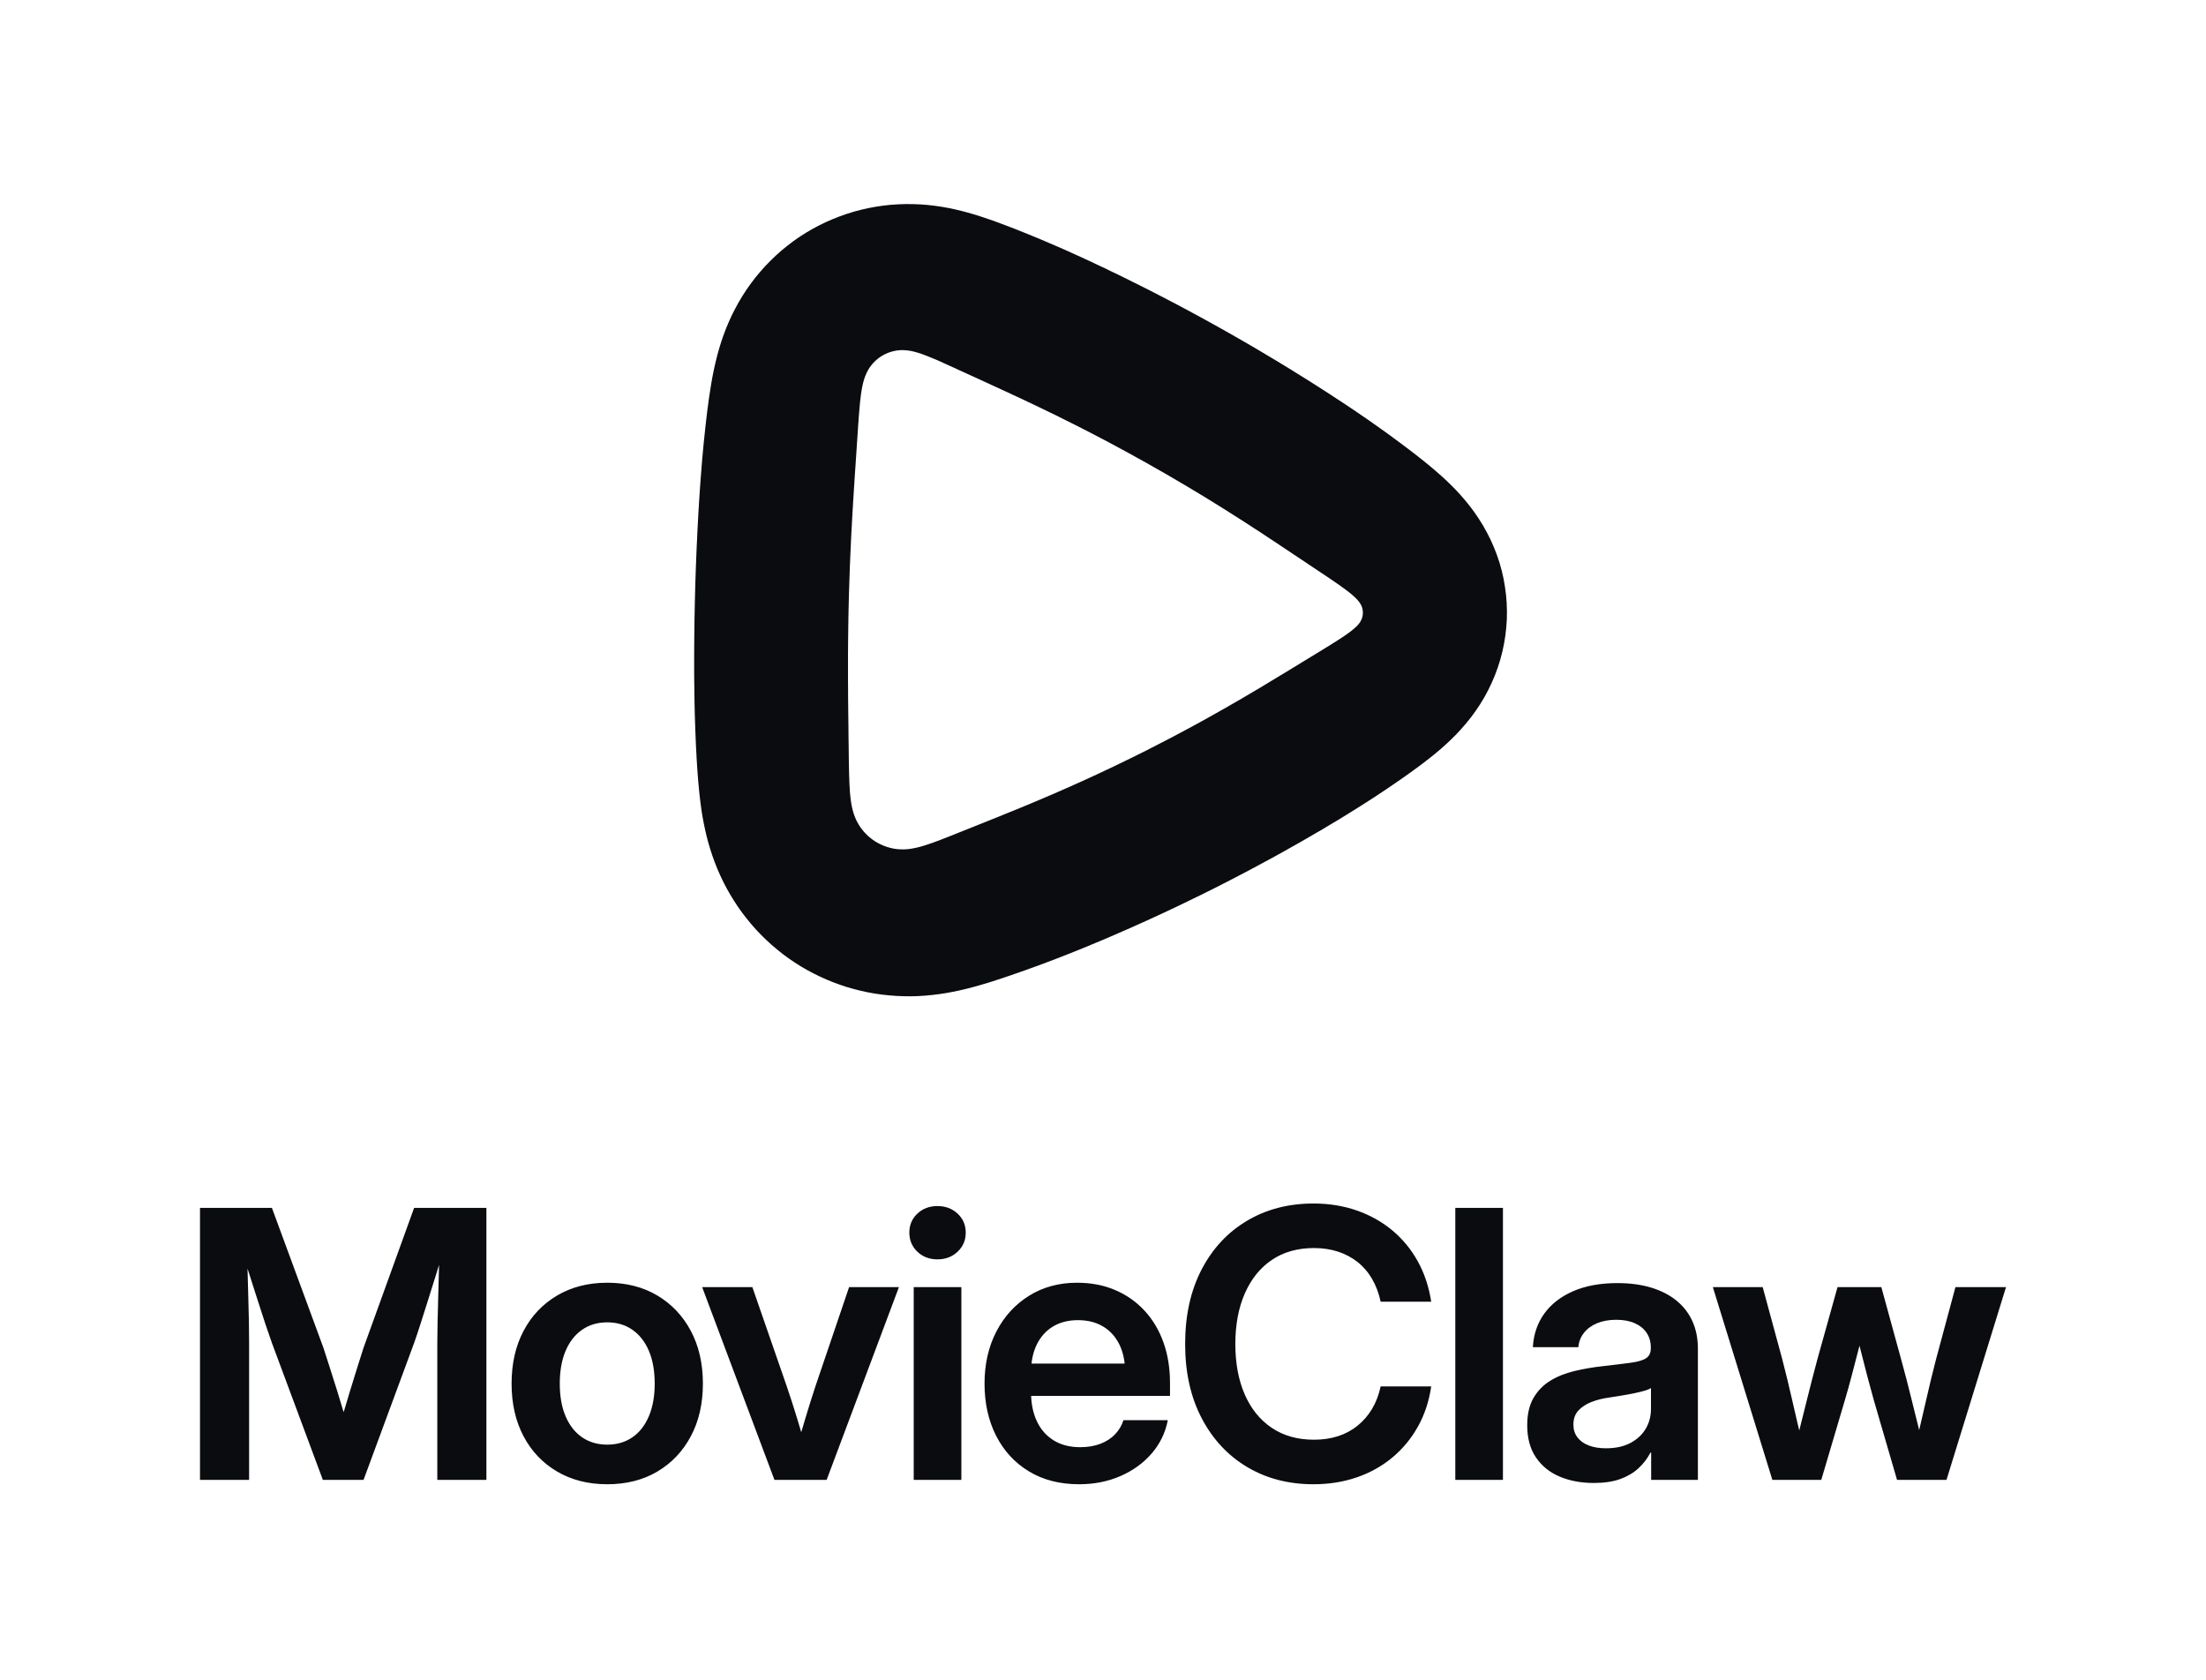
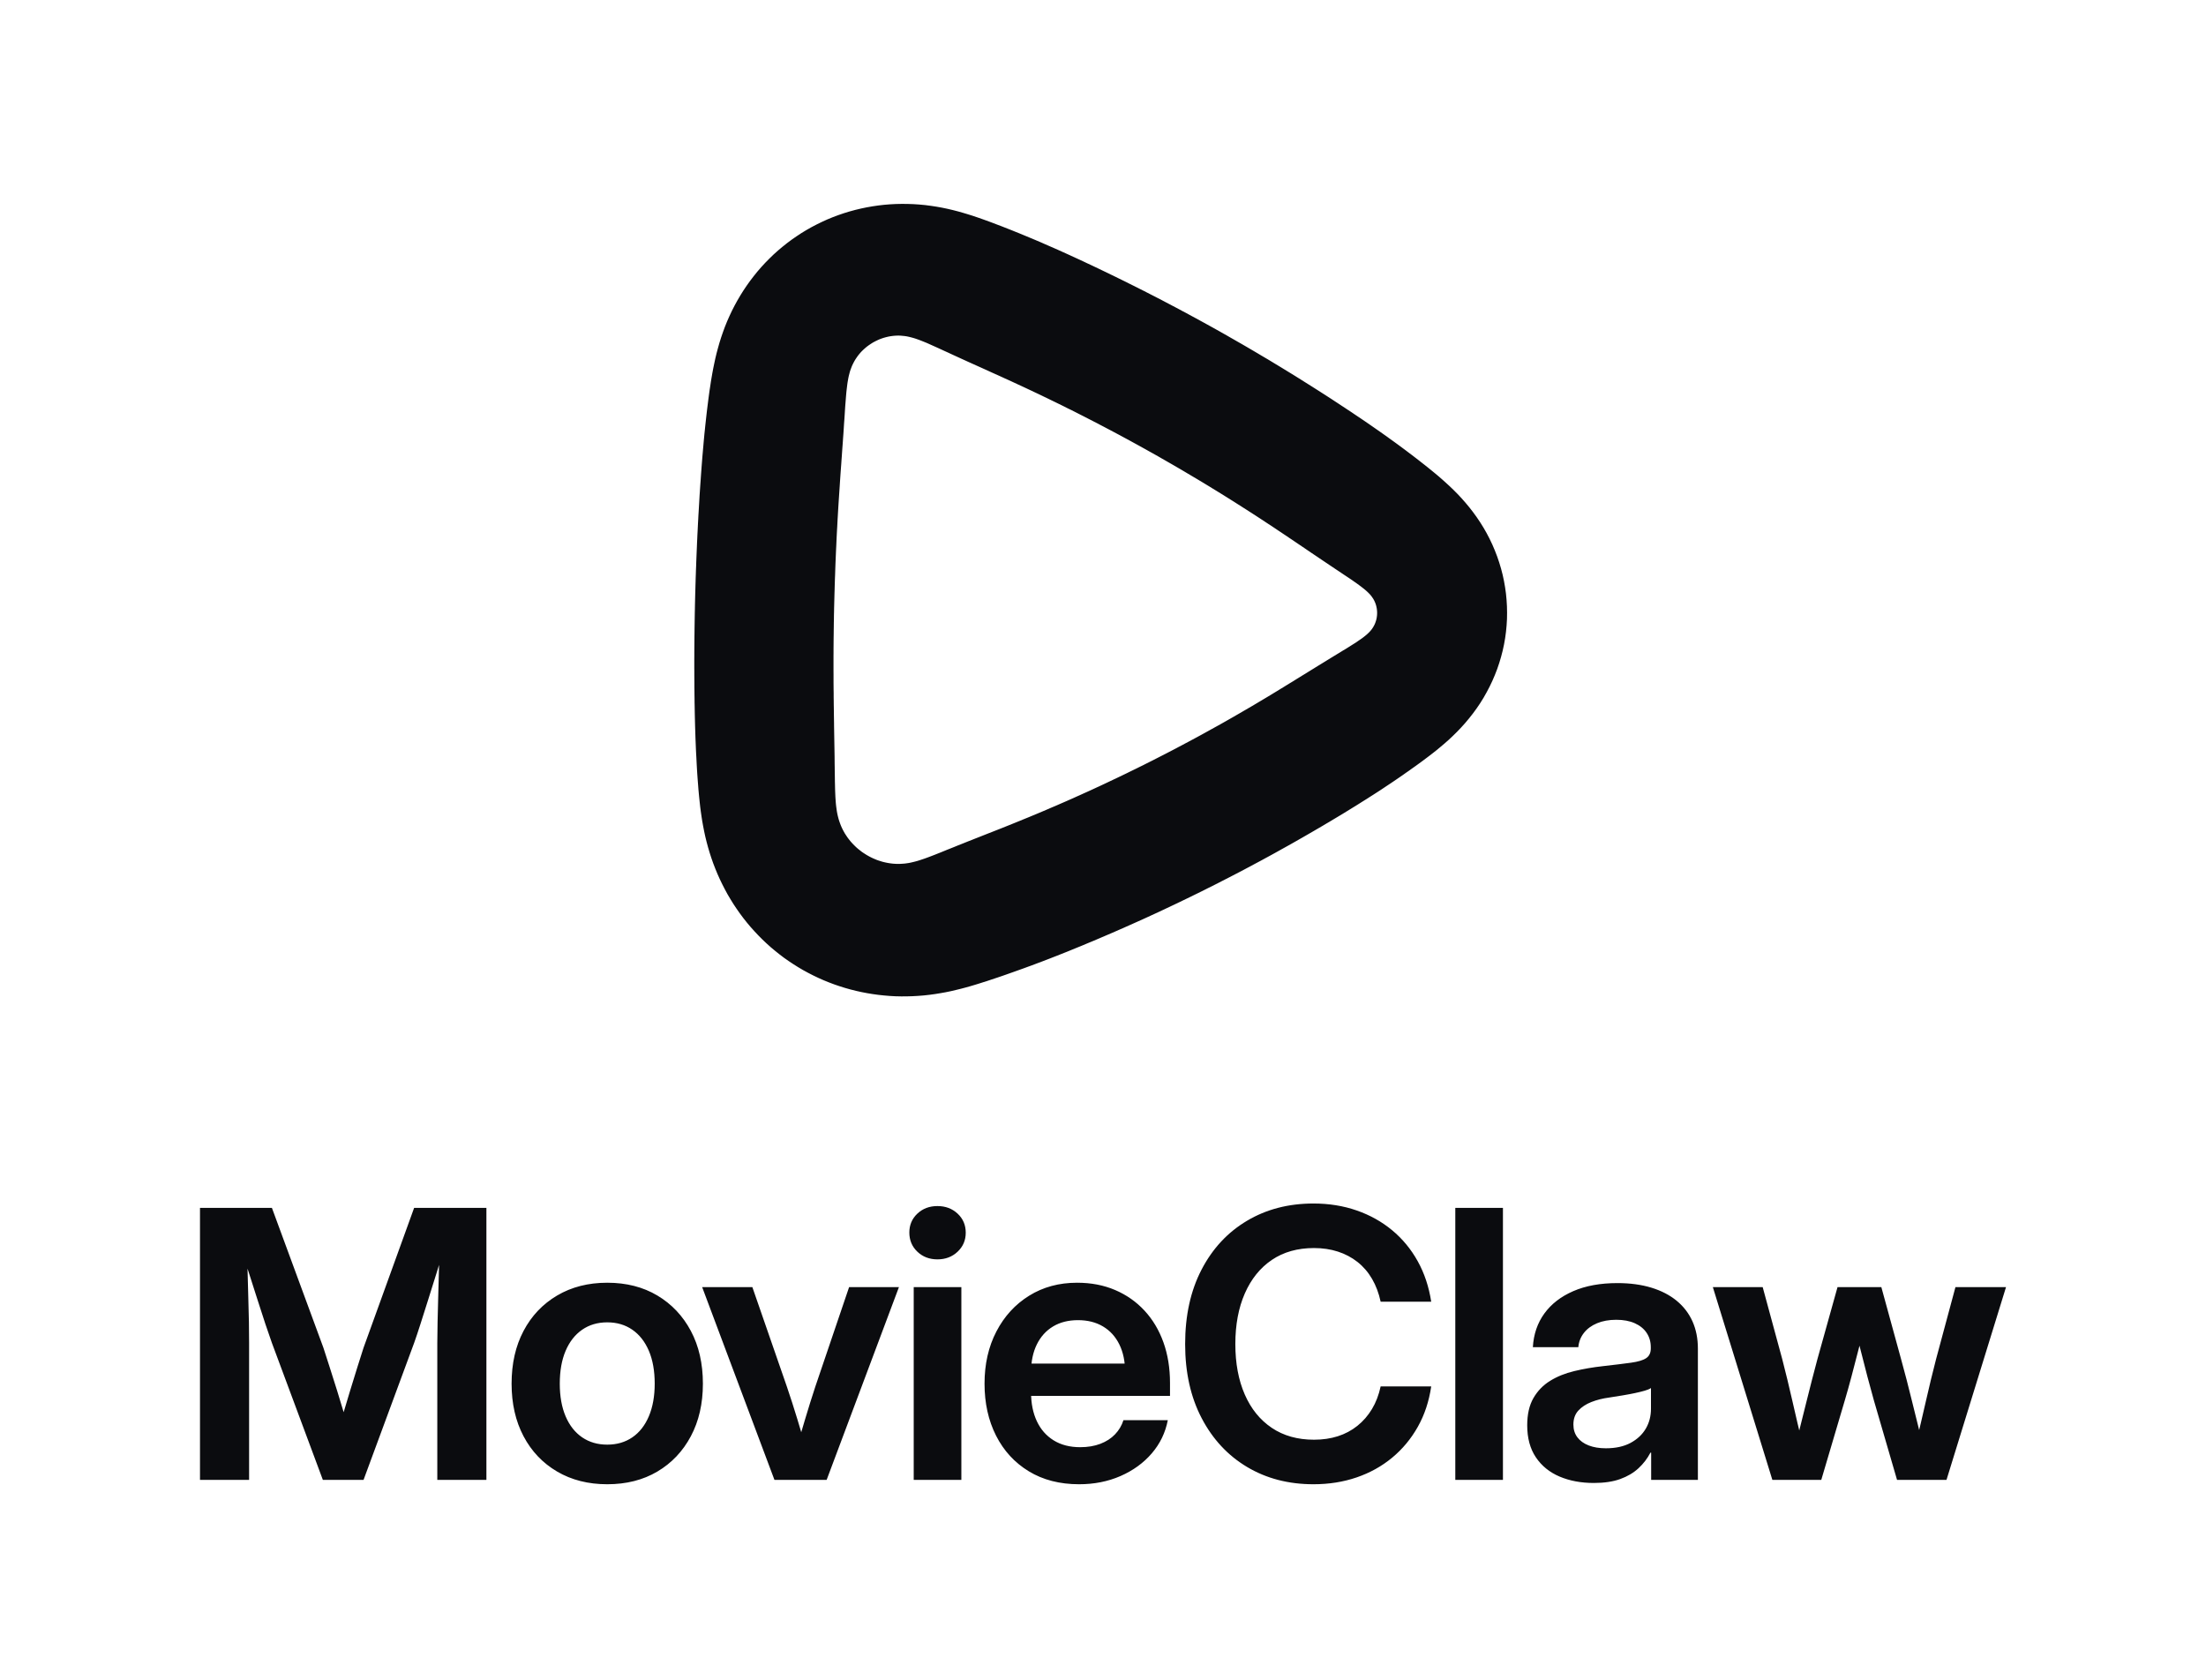
<svg xmlns="http://www.w3.org/2000/svg" viewBox="0 0 275.76 210.00">
  <defs />
-   <svg x="86.744" y="25.000" width="102.271" height="100.000" viewBox="102.74 96.31 212.08 207.37" overflow="visible">
+   <svg x="86.765" y="25.000" width="102.229" height="100.000" viewBox="82.09 73.93 257.76 252.14" overflow="visible">
    <defs />
-     <path d="M179.55 101.42 L178.19 100.96 L176.84 100.51 L175.3 100.03 L173.75 99.59 L172.19 99.17 L170.45 98.75 L168.74 98.39 L166.95 98.07 L165.08 97.8 L163.21 97.59 L161.34 97.45 L159.43 97.38 L157.49 97.37 L155.6 97.44 L153.65 97.57 L151.69 97.79 L149.82 98.07 L147.87 98.43 L145.96 98.87 L144.12 99.36 L142.24 99.95 L140.41 100.6 L138.62 101.31 L136.83 102.1 L135.13 102.93 L133.41 103.85 L131.72 104.84 L130.08 105.89 L128.44 107.04 L126.91 108.21 L125.42 109.43 L123.95 110.74 L122.57 112.07 L121.23 113.45 L119.94 114.9 L118.69 116.4 L117.51 117.95 L116.38 119.54 L115.32 121.18 L114.34 122.82 L113.43 124.49 L112.56 126.2 L111.76 127.95 L111.05 129.66 L110.4 131.37 L109.81 133.1 L109.29 134.79 L108.82 136.47 L108.42 138.07 L108.05 139.67 L107.73 141.19 L107.45 142.64 L107.19 144.16 L106.96 145.6 L106.76 146.89 L106.56 148.25 L106.4 149.52 L106.22 150.8 L106.06 152.15 L105.92 153.35 L105.78 154.54 L105.64 155.82 L105.51 157.09 L105.38 158.29 L105.26 159.48 L105.14 160.76 L105.03 161.95 L104.92 163.15 L104.81 164.43 L104.71 165.7 L104.62 166.9 L104.52 168.09 L104.43 169.37 L104.34 170.57 L104.25 171.85 L104.18 173.04 L104.09 174.24 L104.02 175.52 L103.94 176.73 L103.87 178 L103.81 179.2 L103.74 180.4 L103.67 181.68 L103.61 182.95 L103.56 184.16 L103.5 185.36 L103.44 186.63 L103.39 187.83 L103.34 189.04 L103.29 190.32 L103.24 191.6 L103.2 192.79 L103.16 193.99 L103.12 195.2 L103.08 196.48 L103.05 197.76 L103.02 198.95 L102.99 200.16 L102.96 201.43 L102.94 202.63 L102.91 203.85 L102.89 205.13 L102.87 206.4 L102.86 207.6 L102.84 208.81 L102.83 210.08 L102.82 211.28 L102.81 212.49 L102.8 213.78 L102.8 215.04 L102.8 216.24 L102.8 217.44 L102.8 218.66 L102.81 219.94 L102.82 221.21 L102.84 222.4 L102.85 223.62 L102.87 224.89 L102.89 226.08 L102.91 227.31 L102.94 228.59 L102.97 229.85 L103.01 231.05 L103.05 232.27 L103.09 233.53 L103.14 234.73 L103.19 235.95 L103.24 237.23 L103.3 238.49 L103.37 239.68 L103.43 240.91 L103.51 242.19 L103.59 243.47 L103.68 244.75 L103.78 246.05 L103.89 247.41 L104.02 248.75 L104.15 250.11 L104.32 251.61 L104.5 253.05 L104.71 254.58 L104.98 256.23 L105.27 257.8 L105.6 259.38 L105.99 261.1 L106.45 262.85 L106.96 264.58 L107.51 266.26 L108.12 267.96 L108.81 269.7 L109.55 271.4 L110.36 273.09 L111.24 274.78 L112.17 276.42 L113.13 277.98 L114.14 279.52 L115.26 281.1 L116.41 282.59 L117.56 283.99 L118.83 285.44 L120.15 286.82 L121.44 288.09 L122.87 289.4 L124.29 290.6 L125.74 291.76 L127.28 292.9 L128.81 293.94 L130.42 294.96 L132.06 295.92 L133.71 296.8 L135.38 297.62 L137.06 298.38 L138.82 299.1 L140.6 299.75 L142.35 300.33 L144.16 300.85 L145.99 301.32 L147.82 301.71 L149.7 302.05 L151.6 302.32 L153.43 302.51 L155.25 302.65 L157.12 302.72 L158.99 302.74 L160.86 302.69 L162.72 302.57 L164.53 302.4 L166.3 302.18 L168.02 301.92 L169.71 301.61 L171.37 301.27 L172.96 300.9 L174.48 300.52 L175.96 300.12 L177.37 299.71 L178.71 299.32 L180.06 298.9 L181.37 298.47 L182.6 298.07 L183.83 297.65 L185.05 297.24 L186.18 296.84 L187.36 296.43 L188.53 296.02 L189.66 295.61 L190.84 295.19 L192.04 294.75 L193.19 294.32 L194.33 293.89 L195.51 293.45 L196.7 292.99 L197.84 292.55 L198.96 292.11 L200.14 291.65 L201.33 291.17 L202.47 290.71 L203.6 290.25 L204.81 289.76 L205.97 289.27 L207.08 288.81 L208.25 288.32 L209.39 287.84 L210.53 287.35 L211.72 286.84 L212.86 286.34 L213.96 285.86 L215.1 285.36 L216.29 284.84 L217.42 284.33 L218.56 283.82 L219.69 283.31 L220.82 282.8 L221.99 282.26 L223.09 281.75 L224.19 281.25 L225.4 280.68 L226.54 280.14 L227.63 279.63 L228.77 279.08 L229.89 278.54 L231.01 278 L232.13 277.45 L233.22 276.92 L234.39 276.36 L235.51 275.79 L236.58 275.26 L237.76 274.67 L238.89 274.1 L239.98 273.54 L241.1 272.97 L242.19 272.41 L243.3 271.83 L244.38 271.27 L245.51 270.68 L246.65 270.08 L247.75 269.49 L248.86 268.89 L249.94 268.31 L251 267.74 L252.09 267.15 L253.23 266.53 L254.32 265.93 L255.43 265.31 L256.55 264.68 L257.6 264.09 L258.65 263.5 L259.77 262.87 L260.88 262.23 L261.95 261.61 L263.02 260.99 L264.08 260.37 L265.18 259.74 L266.31 259.07 L267.32 258.46 L268.34 257.85 L269.46 257.19 L270.56 256.52 L271.66 255.84 L272.72 255.18 L273.74 254.55 L274.77 253.9 L275.82 253.24 L276.87 252.57 L277.95 251.88 L279.02 251.19 L280.06 250.5 L281.09 249.82 L282.12 249.13 L283.13 248.45 L284.15 247.75 L285.22 247.02 L286.27 246.29 L287.29 245.57 L288.35 244.82 L289.43 244.03 L290.53 243.23 L291.65 242.39 L292.8 241.5 L293.97 240.59 L295.18 239.6 L296.47 238.51 L297.75 237.36 L299.05 236.14 L300.35 234.84 L301.62 233.47 L302.88 232.02 L304.2 230.39 L305.38 228.76 L306.52 227.07 L307.63 225.23 L308.62 223.4 L309.55 221.46 L310.39 219.49 L311.11 217.53 L311.75 215.51 L312.3 213.42 L312.73 211.37 L313.07 209.31 L313.31 207.2 L313.46 205.05 L313.49 202.89 L313.42 200.74 L313.25 198.65 L312.98 196.59 L312.61 194.46 L312.14 192.41 L311.57 190.35 L310.86 188.24 L310.11 186.33 L309.25 184.38 L308.28 182.47 L307.28 180.68 L306.19 178.93 L305.05 177.25 L303.86 175.66 L302.64 174.15 L301.4 172.72 L300.15 171.37 L298.91 170.12 L297.69 168.94 L296.45 167.81 L295.29 166.79 L294.16 165.82 L293.04 164.89 L291.96 164.01 L290.9 163.17 L289.89 162.37 L288.82 161.55 L287.8 160.77 L286.83 160.04 L285.8 159.27 L284.81 158.54 L283.85 157.82 L282.81 157.06 L281.75 156.3 L280.77 155.61 L279.81 154.92 L278.76 154.18 L277.75 153.47 L276.74 152.77 L275.65 152.03 L274.63 151.33 L273.64 150.66 L272.6 149.96 L271.56 149.27 L270.48 148.55 L269.45 147.88 L268.47 147.24 L267.41 146.54 L266.3 145.83 L265.25 145.16 L264.24 144.51 L263.2 143.85 L262.15 143.18 L261.08 142.51 L260 141.84 L258.97 141.2 L257.9 140.53 L256.84 139.88 L255.81 139.25 L254.69 138.57 L253.6 137.91 L252.57 137.29 L251.49 136.65 L250.42 136.01 L249.38 135.39 L248.3 134.75 L247.2 134.11 L246.15 133.5 L245.03 132.85 L243.94 132.23 L242.93 131.65 L241.79 130.99 L240.69 130.38 L239.64 129.78 L238.51 129.15 L237.45 128.56 L236.4 127.98 L235.26 127.35 L234.14 126.74 L233.08 126.16 L232.02 125.59 L230.91 124.99 L229.79 124.39 L228.69 123.8 L227.54 123.19 L226.47 122.64 L225.41 122.08 L224.28 121.49 L223.15 120.91 L222.05 120.34 L220.98 119.79 L219.79 119.19 L218.67 118.63 L217.6 118.09 L216.52 117.56 L215.39 116.99 L214.25 116.43 L213.14 115.88 L211.96 115.31 L210.9 114.81 L209.83 114.28 L208.65 113.72 L207.46 113.16 L206.37 112.65 L205.29 112.14 L204.13 111.6 L202.98 111.07 L201.85 110.56 L200.76 110.07 L199.6 109.54 L198.4 109.01 L197.3 108.53 L196.2 108.05 L195.03 107.55 L193.93 107.08 L192.79 106.59 L191.55 106.07 L190.44 105.62 L189.33 105.16 L188.15 104.69 L187.03 104.24 L185.85 103.77 L184.63 103.3 L183.44 102.85 L182.27 102.41 L180.97 101.92 Z M165.73 137.8 L164.84 137.43 L163.93 137.06 L163.21 136.76 L162.47 136.48 L161.74 136.21 L161.16 136.02 L160.53 135.83 L159.97 135.67 L159.47 135.55 L158.96 135.44 L158.45 135.36 L157.97 135.3 L157.5 135.26 L157 135.24 L156.55 135.23 L156.13 135.25 L155.62 135.3 L155.21 135.35 L154.78 135.43 L154.3 135.54 L153.88 135.66 L153.45 135.8 L153.01 135.96 L152.6 136.14 L152.14 136.35 L151.75 136.56 L151.37 136.79 L150.99 137.03 L150.67 137.26 L150.3 137.55 L149.94 137.86 L149.62 138.16 L149.3 138.49 L148.97 138.85 L148.69 139.21 L148.42 139.56 L148.16 139.94 L147.93 140.32 L147.72 140.71 L147.5 141.14 L147.3 141.6 L147.11 142.05 L146.96 142.5 L146.79 143.02 L146.64 143.57 L146.5 144.13 L146.37 144.74 L146.25 145.39 L146.13 146.13 L146.02 146.88 L145.92 147.71 L145.81 148.63 L145.73 149.49 L145.65 150.42 L145.56 151.52 L145.47 152.54 L145.4 153.65 L145.31 154.76 L145.25 155.79 L145.17 156.99 L145.09 158.19 L145.01 159.3 L144.94 160.41 L144.86 161.6 L144.78 162.8 L144.7 163.92 L144.63 165.11 L144.54 166.3 L144.47 167.42 L144.39 168.54 L144.32 169.73 L144.24 170.93 L144.17 172.04 L144.1 173.24 L144.02 174.35 L143.96 175.55 L143.88 176.74 L143.82 177.86 L143.75 179.05 L143.69 180.17 L143.63 181.37 L143.56 182.56 L143.5 183.68 L143.45 184.8 L143.4 185.99 L143.34 187.18 L143.29 188.31 L143.24 189.5 L143.19 190.69 L143.14 191.81 L143.11 192.93 L143.07 194.13 L143.03 195.33 L142.99 196.52 L142.95 197.63 L142.92 198.76 L142.89 199.96 L142.86 201.14 L142.83 202.27 L142.81 203.47 L142.78 204.65 L142.77 205.77 L142.75 206.9 L142.74 208.1 L142.72 209.28 L142.71 210.41 L142.7 211.61 L142.69 212.79 L142.68 213.91 L142.68 215.04 L142.68 216.24 L142.68 217.44 L142.68 218.62 L142.68 219.74 L142.68 220.87 L142.69 222.07 L142.7 223.25 L142.7 224.39 L142.71 225.58 L142.72 226.76 L142.73 227.88 L142.74 229.02 L142.76 230.21 L142.77 231.39 L142.79 232.53 L142.8 233.73 L142.81 234.9 L142.82 236.02 L142.84 237.16 L142.86 238.36 L142.87 239.53 L142.88 240.65 L142.9 241.77 L142.92 242.88 L142.94 243.97 L142.96 245.01 L143 246.07 L143.03 247.09 L143.07 247.99 L143.13 248.93 L143.18 249.78 L143.24 250.51 L143.33 251.31 L143.43 252.08 L143.52 252.72 L143.63 253.3 L143.75 253.88 L143.9 254.49 L144.06 255.07 L144.22 255.57 L144.41 256.08 L144.6 256.57 L144.8 257.01 L145.03 257.47 L145.31 257.98 L145.59 258.45 L145.84 258.84 L146.15 259.26 L146.51 259.72 L146.8 260.08 L147.14 260.44 L147.55 260.86 L147.88 261.18 L148.29 261.53 L148.71 261.87 L149.1 262.16 L149.55 262.47 L149.96 262.73 L150.4 262.98 L150.87 263.23 L151.35 263.46 L151.86 263.68 L152.32 263.86 L152.8 264.02 L153.33 264.18 L153.83 264.31 L154.33 264.42 L154.84 264.51 L155.33 264.58 L155.81 264.62 L156.36 264.65 L156.94 264.66 L157.47 264.65 L158 264.61 L158.52 264.56 L159.05 264.48 L159.62 264.38 L160.22 264.26 L160.87 264.11 L161.53 263.94 L162.2 263.74 L162.94 263.51 L163.72 263.25 L164.54 262.97 L165.43 262.64 L166.37 262.3 L167.28 261.94 L168.24 261.57 L169.26 261.17 L170.28 260.76 L171.32 260.34 L172.43 259.9 L173.5 259.47 L174.58 259.04 L175.68 258.6 L176.75 258.17 L177.79 257.76 L178.88 257.32 L179.97 256.88 L181.03 256.46 L182.07 256.04 L183.16 255.59 L184.27 255.14 L185.32 254.72 L186.35 254.3 L187.43 253.85 L188.52 253.4 L189.53 252.99 L190.58 252.54 L191.69 252.08 L192.73 251.64 L193.8 251.18 L194.85 250.73 L195.87 250.3 L196.93 249.83 L198.03 249.35 L199.08 248.89 L200.09 248.45 L201.15 247.97 L202.2 247.5 L203.25 247.03 L204.3 246.55 L205.32 246.08 L206.39 245.59 L207.47 245.09 L208.44 244.64 L209.46 244.15 L210.55 243.64 L211.57 243.16 L212.61 242.65 L213.65 242.15 L214.68 241.65 L215.74 241.13 L216.74 240.65 L217.76 240.13 L218.84 239.6 L219.81 239.12 L220.81 238.6 L221.86 238.07 L222.87 237.55 L223.91 237.01 L224.94 236.48 L225.98 235.94 L226.98 235.42 L227.96 234.9 L228.97 234.36 L229.98 233.82 L231.01 233.27 L232.06 232.7 L233.08 232.15 L234.04 231.62 L235.06 231.06 L236.04 230.51 L237.01 229.97 L238.06 229.38 L239.09 228.8 L240.06 228.25 L241.03 227.7 L242.04 227.11 L243.04 226.54 L244.06 225.95 L245.04 225.38 L245.97 224.83 L247.02 224.21 L248.06 223.6 L249.01 223.04 L249.96 222.47 L250.91 221.9 L251.89 221.3 L252.92 220.68 L253.92 220.07 L254.92 219.47 L255.9 218.88 L256.86 218.3 L257.82 217.71 L258.81 217.11 L259.8 216.5 L260.78 215.9 L261.79 215.29 L262.78 214.68 L263.73 214.11 L264.69 213.52 L265.66 212.92 L266.61 212.34 L267.51 211.79 L268.39 211.23 L269.24 210.7 L270.03 210.19 L270.8 209.69 L271.49 209.22 L272.08 208.81 L272.63 208.41 L273.12 208.04 L273.56 207.68 L273.96 207.34 L274.31 207.02 L274.55 206.81 L274.8 206.53 L275.04 206.25 L275.2 206.06 L275.38 205.8 L275.52 205.58 L275.64 205.36 L275.77 205.07 L275.88 204.82 L275.95 204.6 L276.03 204.3 L276.09 203.99 L276.12 203.72 L276.14 203.48 L276.15 203.24 L276.13 203 L276.1 202.7 L276.05 202.38 L276 202.15 L275.91 201.87 L275.83 201.62 L275.75 201.47 L275.59 201.15 L275.46 200.92 L275.31 200.71 L275.11 200.42 L274.9 200.17 L274.65 199.88 L274.36 199.58 L274.04 199.27 L273.66 198.92 L273.24 198.56 L272.75 198.15 L272.2 197.72 L271.61 197.28 L270.92 196.78 L270.18 196.24 L269.41 195.7 L268.58 195.13 L267.71 194.54 L266.79 193.92 L265.92 193.33 L264.99 192.72 L264.01 192.06 L263.08 191.44 L262.1 190.79 L261.11 190.12 L260.18 189.5 L259.28 188.9 L258.28 188.24 L257.27 187.56 L256.34 186.94 L255.37 186.3 L254.4 185.65 L253.5 185.05 L252.52 184.41 L251.52 183.75 L250.57 183.11 L249.61 182.48 L248.69 181.88 L247.7 181.25 L246.67 180.57 L245.73 179.96 L244.82 179.37 L243.84 178.76 L242.84 178.12 L241.85 177.49 L240.88 176.87 L239.92 176.27 L238.96 175.67 L237.95 175.05 L236.98 174.44 L236 173.84 L234.99 173.22 L234.06 172.66 L233.09 172.07 L232.07 171.46 L231.09 170.87 L230.1 170.28 L229.07 169.68 L228.09 169.1 L227.12 168.53 L226.09 167.93 L225.14 167.37 L224.15 166.81 L223.08 166.2 L222.14 165.66 L221.15 165.1 L220.11 164.51 L219.15 163.97 L218.11 163.4 L217.06 162.82 L216.1 162.28 L215.12 161.75 L214.07 161.18 L213.02 160.61 L212.02 160.07 L211.03 159.54 L210.01 158.99 L209.04 158.48 L207.99 157.93 L206.93 157.38 L205.92 156.85 L204.92 156.33 L203.89 155.81 L202.83 155.26 L201.88 154.78 L200.85 154.27 L199.78 153.73 L198.71 153.2 L197.7 152.69 L196.69 152.19 L195.65 151.68 L194.66 151.21 L193.56 150.67 L192.48 150.15 L191.49 149.67 L190.51 149.21 L189.43 148.7 L188.35 148.18 L187.33 147.7 L186.31 147.23 L185.25 146.74 L184.17 146.23 L183.15 145.76 L182.16 145.3 L181.07 144.8 L179.98 144.3 L178.96 143.83 L177.87 143.33 L176.81 142.84 L175.85 142.4 L174.76 141.91 L173.67 141.41 L172.65 140.94 L171.56 140.45 L170.54 139.97 L169.54 139.52 L168.52 139.06 L167.47 138.59 L166.54 138.16 Z" fill-rule="evenodd" fill="#0B0C0F" />
+     <path d="M173.95 80.32 L172.66 79.86 L171.34 79.4 L169.83 78.89 L168.36 78.43 L166.93 78 L165.31 77.54 L163.65 77.11 L161.94 76.71 L160.21 76.35 L158.49 76.04 L156.77 75.78 L154.93 75.54 L153.02 75.36 L151.21 75.24 L149.46 75.18 L147.61 75.16 L145.69 75.2 L143.8 75.3 L141.98 75.45 L140.16 75.66 L138.32 75.93 L136.45 76.26 L134.68 76.63 L132.92 77.05 L131.08 77.55 L129.32 78.09 L127.57 78.69 L125.83 79.34 L124.08 80.06 L122.39 80.83 L120.79 81.61 L119.16 82.46 L117.5 83.4 L115.89 84.38 L114.39 85.37 L112.9 86.4 L111.37 87.54 L109.92 88.7 L108.54 89.86 L107.15 91.11 L105.82 92.4 L104.51 93.73 L103.25 95.1 L102.02 96.52 L100.84 97.99 L99.74 99.43 L98.68 100.91 L97.64 102.46 L96.66 104.03 L95.72 105.63 L94.84 107.24 L93.98 108.92 L93.2 110.59 L92.5 112.18 L91.8 113.91 L91.15 115.68 L90.61 117.26 L90.08 118.95 L89.6 120.65 L89.17 122.26 L88.78 123.89 L88.45 125.43 L88.15 126.88 L87.86 128.41 L87.61 129.86 L87.38 131.23 L87.18 132.58 L86.98 133.87 L86.79 135.24 L86.62 136.52 L86.46 137.79 L86.31 138.98 L86.16 140.18 L86.01 141.47 L85.87 142.74 L85.74 143.93 L85.61 145.12 L85.49 146.31 L85.36 147.51 L85.24 148.8 L85.12 150.08 L85.02 151.27 L84.91 152.47 L84.81 153.66 L84.7 154.87 L84.6 156.16 L84.5 157.43 L84.41 158.63 L84.32 159.83 L84.23 161.11 L84.15 162.3 L84.06 163.5 L83.98 164.69 L83.9 165.91 L83.81 167.2 L83.74 168.47 L83.67 169.67 L83.6 170.86 L83.53 172.08 L83.45 173.35 L83.39 174.55 L83.32 175.76 L83.26 177.03 L83.2 178.25 L83.13 179.52 L83.08 180.72 L83.02 181.94 L82.97 183.2 L82.92 184.4 L82.87 185.6 L82.82 186.82 L82.77 188.11 L82.73 189.35 L82.68 190.48 L82.64 191.74 L82.59 193.06 L82.56 194.26 L82.52 195.46 L82.49 196.66 L82.45 197.89 L82.42 199.15 L82.39 200.38 L82.36 201.64 L82.34 202.84 L82.31 204.07 L82.29 205.33 L82.27 206.53 L82.25 207.76 L82.23 209.02 L82.22 210.22 L82.2 211.45 L82.19 212.7 L82.18 213.9 L82.17 215.14 L82.16 216.39 L82.16 217.59 L82.15 218.83 L82.15 220.08 L82.15 221.32 L82.16 222.57 L82.16 223.77 L82.17 224.97 L82.18 226.17 L82.18 227.46 L82.2 228.75 L82.21 229.9 L82.23 231.1 L82.24 232.39 L82.27 233.64 L82.29 234.84 L82.31 236.04 L82.34 237.28 L82.37 238.52 L82.4 239.72 L82.44 240.97 L82.48 242.21 L82.52 243.46 L82.57 244.7 L82.62 245.9 L82.67 247.15 L82.73 248.38 L82.8 249.58 L82.86 250.78 L82.92 251.98 L82.99 253.23 L83.07 254.52 L83.16 255.81 L83.25 257.04 L83.35 258.29 L83.45 259.63 L83.57 260.95 L83.7 262.3 L83.85 263.72 L84.01 265.19 L84.2 266.65 L84.42 268.18 L84.66 269.73 L84.95 271.34 L85.27 272.97 L85.62 274.6 L86.03 276.27 L86.49 277.98 L86.99 279.67 L87.53 281.34 L88.12 283.02 L88.77 284.7 L89.45 286.35 L90.17 287.96 L90.95 289.58 L91.77 291.18 L92.63 292.77 L93.53 294.29 L94.5 295.86 L95.5 297.36 L96.49 298.77 L97.62 300.29 L98.73 301.69 L99.87 303.05 L101.09 304.41 L102.3 305.7 L103.55 306.96 L104.84 308.19 L106.24 309.45 L107.63 310.61 L108.94 311.66 L110.41 312.78 L111.94 313.85 L113.37 314.8 L114.85 315.73 L116.44 316.67 L118.06 317.55 L119.62 318.35 L121.25 319.13 L122.87 319.85 L124.54 320.53 L126.26 321.18 L127.93 321.75 L129.62 322.28 L131.35 322.77 L133.14 323.22 L134.9 323.61 L136.61 323.94 L138.37 324.23 L140.19 324.48 L141.97 324.67 L143.75 324.82 L145.57 324.92 L147.4 324.96 L149.18 324.95 L150.92 324.9 L152.72 324.8 L154.49 324.66 L156.29 324.46 L158.05 324.22 L159.71 323.95 L161.34 323.66 L163.04 323.31 L164.69 322.92 L166.16 322.56 L167.64 322.17 L169.14 321.75 L170.52 321.34 L171.86 320.93 L173.17 320.51 L174.42 320.12 L175.7 319.69 L176.87 319.3 L178.01 318.92 L179.21 318.51 L180.36 318.11 L181.49 317.71 L182.71 317.28 L183.83 316.88 L184.89 316.5 L186.09 316.07 L187.28 315.63 L188.42 315.22 L189.56 314.79 L190.69 314.36 L191.9 313.91 L193.04 313.47 L194.14 313.05 L195.33 312.58 L196.54 312.11 L197.67 311.66 L198.81 311.21 L199.99 310.74 L201.18 310.25 L202.3 309.79 L203.41 309.34 L204.61 308.85 L205.74 308.37 L206.85 307.91 L208.04 307.42 L209.23 306.91 L210.35 306.43 L211.45 305.96 L212.55 305.49 L213.72 304.99 L214.89 304.48 L216.03 303.98 L217.17 303.48 L218.3 302.98 L219.47 302.46 L220.61 301.95 L221.71 301.46 L222.8 300.97 L223.98 300.44 L225.15 299.9 L226.26 299.39 L227.35 298.89 L228.5 298.36 L229.69 297.8 L230.79 297.28 L231.88 296.77 L232.96 296.25 L234.11 295.71 L235.29 295.14 L236.39 294.61 L237.47 294.09 L238.61 293.54 L239.7 293 L240.81 292.46 L241.95 291.9 L243.13 291.31 L244.21 290.76 L245.26 290.25 L246.42 289.66 L247.56 289.08 L248.64 288.52 L249.74 287.96 L250.87 287.38 L251.95 286.82 L253.01 286.27 L254.14 285.68 L255.31 285.07 L256.38 284.5 L257.44 283.94 L258.53 283.35 L259.62 282.77 L260.75 282.17 L261.84 281.57 L262.93 280.98 L264.05 280.37 L265.14 279.77 L266.22 279.17 L267.27 278.58 L268.32 278 L269.47 277.36 L270.59 276.73 L271.63 276.14 L272.68 275.54 L273.79 274.91 L274.93 274.25 L275.97 273.65 L277.01 273.05 L278.09 272.42 L279.15 271.8 L280.25 271.16 L281.32 270.52 L282.4 269.89 L283.49 269.23 L284.48 268.64 L285.55 268 L286.71 267.3 L287.73 266.67 L288.79 266.02 L289.81 265.39 L290.9 264.72 L291.98 264.04 L292.93 263.44 L294.06 262.74 L295.13 262.05 L296.14 261.41 L297.15 260.76 L298.22 260.07 L299.32 259.34 L300.32 258.67 L301.32 258.01 L302.32 257.34 L303.35 256.64 L304.4 255.92 L305.45 255.2 L306.43 254.5 L307.42 253.82 L308.43 253.09 L309.51 252.33 L310.54 251.58 L311.61 250.8 L312.77 249.93 L313.83 249.13 L314.97 248.25 L316.26 247.23 L317.42 246.26 L318.63 245.24 L320.01 244.02 L321.3 242.8 L322.57 241.55 L323.84 240.22 L325.12 238.8 L326.35 237.33 L327.57 235.78 L328.74 234.18 L329.86 232.53 L330.94 230.79 L331.92 229.05 L332.84 227.29 L333.7 225.49 L334.48 223.67 L335.22 221.76 L335.88 219.81 L336.44 217.93 L336.94 216 L337.37 214.02 L337.72 212.02 L337.99 210.02 L338.18 208.03 L338.3 206.02 L338.33 204.01 L338.29 202 L338.17 200 L337.98 197.99 L337.7 195.99 L337.36 194.05 L336.94 192.09 L336.43 190.12 L335.84 188.16 L335.2 186.28 L334.49 184.44 L333.69 182.56 L332.81 180.71 L331.88 178.93 L330.92 177.25 L329.87 175.56 L328.72 173.85 L327.56 172.26 L326.42 170.79 L325.2 169.33 L323.95 167.91 L322.73 166.61 L321.45 165.32 L320.22 164.14 L319.02 163.04 L317.86 162 L316.76 161.04 L315.61 160.08 L314.49 159.16 L313.38 158.26 L312.36 157.45 L311.4 156.7 L310.37 155.89 L309.37 155.12 L308.41 154.38 L307.41 153.63 L306.41 152.87 L305.4 152.12 L304.47 151.43 L303.45 150.68 L302.4 149.92 L301.46 149.25 L300.48 148.53 L299.4 147.77 L298.37 147.04 L297.39 146.36 L296.4 145.67 L295.38 144.96 L294.38 144.27 L293.33 143.55 L292.24 142.81 L291.25 142.15 L290.28 141.5 L289.18 140.75 L288.09 140.04 L287.13 139.4 L286.12 138.74 L285.08 138.05 L284.04 137.37 L283.01 136.69 L281.94 136 L280.89 135.32 L279.82 134.64 L278.81 133.99 L277.75 133.32 L276.68 132.64 L275.66 132 L274.64 131.36 L273.57 130.68 L272.51 130.02 L271.49 129.38 L270.4 128.71 L269.32 128.05 L268.29 127.42 L267.23 126.77 L266.14 126.11 L265.11 125.49 L264.04 124.84 L262.95 124.18 L261.86 123.54 L260.82 122.93 L259.79 122.31 L258.75 121.7 L257.61 121.03 L256.52 120.39 L255.54 119.82 L254.4 119.16 L253.29 118.53 L252.25 117.93 L251.21 117.34 L250.16 116.73 L249.01 116.08 L247.91 115.46 L246.86 114.87 L245.81 114.28 L244.69 113.66 L243.6 113.06 L242.49 112.45 L241.43 111.87 L240.34 111.27 L239.22 110.67 L238.19 110.11 L237.04 109.48 L235.94 108.91 L234.88 108.33 L233.76 107.74 L232.69 107.18 L231.56 106.58 L230.5 106.03 L229.43 105.46 L228.26 104.86 L227.16 104.29 L226.06 103.73 L224.99 103.18 L223.88 102.61 L222.74 102.04 L221.66 101.49 L220.49 100.91 L219.42 100.38 L218.34 99.83 L217.2 99.27 L216.11 98.74 L214.94 98.16 L213.86 97.64 L212.77 97.11 L211.63 96.56 L210.53 96.03 L209.35 95.46 L208.27 94.95 L207.18 94.43 L205.99 93.88 L204.9 93.36 L203.74 92.82 L202.59 92.29 L201.57 91.83 L200.46 91.31 L199.2 90.74 L198.11 90.25 L197.01 89.75 L195.81 89.22 L194.71 88.74 L193.61 88.26 L192.51 87.78 L191.34 87.26 L190.16 86.76 L189.02 86.28 L187.92 85.82 L186.81 85.36 L185.7 84.9 L184.52 84.41 L183.37 83.95 L182.26 83.5 L181.1 83.04 L179.98 82.6 L178.76 82.12 L177.63 81.7 L176.44 81.24 L175.16 80.76 Z M157.99 120.14 L157.05 119.72 L156.14 119.31 L155.4 118.98 L154.61 118.66 L153.76 118.32 L153.09 118.06 L152.45 117.83 L151.84 117.62 L151.23 117.43 L150.6 117.26 L149.97 117.1 L149.43 116.98 L148.96 116.89 L148.38 116.81 L147.74 116.75 L147.19 116.7 L146.71 116.68 L146.2 116.68 L145.64 116.7 L145.07 116.74 L144.54 116.8 L144.04 116.87 L143.46 116.97 L142.89 117.1 L142.41 117.22 L141.88 117.37 L141.35 117.54 L140.85 117.72 L140.37 117.91 L139.89 118.13 L139.33 118.4 L138.83 118.66 L138.41 118.89 L137.97 119.17 L137.47 119.5 L136.99 119.83 L136.6 120.12 L136.17 120.47 L135.73 120.86 L135.34 121.22 L134.95 121.6 L134.59 121.98 L134.23 122.4 L133.9 122.8 L133.6 123.2 L133.26 123.69 L132.94 124.17 L132.67 124.62 L132.41 125.1 L132.16 125.59 L131.92 126.09 L131.72 126.57 L131.53 127.09 L131.3 127.71 L131.15 128.22 L131.02 128.72 L130.84 129.42 L130.71 130.04 L130.6 130.66 L130.47 131.39 L130.37 132.1 L130.27 132.92 L130.16 133.83 L130.07 134.68 L129.99 135.6 L129.91 136.6 L129.83 137.63 L129.74 138.72 L129.67 139.74 L129.6 140.85 L129.53 141.97 L129.45 143.16 L129.36 144.34 L129.29 145.45 L129.22 146.56 L129.14 147.76 L129.05 148.96 L128.97 150.16 L128.88 151.35 L128.8 152.44 L128.72 153.56 L128.64 154.76 L128.55 155.95 L128.47 157.15 L128.38 158.33 L128.3 159.43 L128.22 160.55 L128.14 161.75 L128.06 162.93 L127.99 164.05 L127.91 165.25 L127.83 166.44 L127.75 167.64 L127.67 168.82 L127.6 169.92 L127.53 171.05 L127.46 172.24 L127.39 173.44 L127.32 174.62 L127.26 175.74 L127.2 176.94 L127.13 178.11 L127.07 179.24 L127.01 180.42 L126.96 181.54 L126.91 182.74 L126.85 183.91 L126.8 185.05 L126.75 186.24 L126.7 187.44 L126.65 188.61 L126.61 189.72 L126.57 190.88 L126.53 192.14 L126.48 193.28 L126.45 194.35 L126.41 195.55 L126.38 196.75 L126.34 197.95 L126.31 199.12 L126.28 200.25 L126.25 201.42 L126.22 202.56 L126.2 203.76 L126.17 204.92 L126.16 206.06 L126.13 207.26 L126.12 208.42 L126.1 209.57 L126.09 210.77 L126.07 211.93 L126.06 213.07 L126.05 214.27 L126.04 215.43 L126.04 216.58 L126.03 217.78 L126.03 218.93 L126.03 220.08 L126.03 221.24 L126.03 222.39 L126.04 223.59 L126.04 224.79 L126.04 225.98 L126.05 227.09 L126.06 228.2 L126.08 229.44 L126.08 230.64 L126.1 231.75 L126.11 232.9 L126.13 234.1 L126.15 235.3 L126.16 236.45 L126.18 237.61 L126.2 238.81 L126.21 239.95 L126.23 241.11 L126.25 242.26 L126.27 243.42 L126.29 244.62 L126.31 245.76 L126.33 246.92 L126.35 248.12 L126.37 249.32 L126.38 250.52 L126.39 251.66 L126.41 252.77 L126.42 253.88 L126.44 255.04 L126.46 256.19 L126.47 257.24 L126.5 258.31 L126.52 259.36 L126.55 260.32 L126.59 261.25 L126.63 262.17 L126.69 263.03 L126.75 263.86 L126.82 264.62 L126.91 265.35 L127.01 266.08 L127.11 266.75 L127.23 267.37 L127.36 267.98 L127.52 268.61 L127.68 269.2 L127.86 269.77 L128.07 270.36 L128.29 270.95 L128.52 271.5 L128.77 272.04 L129.04 272.58 L129.34 273.13 L129.61 273.61 L129.94 274.11 L130.31 274.67 L130.6 275.08 L130.98 275.57 L131.37 276.06 L131.74 276.48 L132.17 276.94 L132.61 277.39 L133.05 277.82 L133.42 278.16 L133.88 278.55 L134.44 278.99 L134.87 279.33 L135.31 279.64 L135.88 280.01 L136.43 280.36 L136.9 280.63 L137.39 280.9 L137.96 281.19 L138.49 281.44 L139.07 281.69 L139.62 281.92 L140.15 282.11 L140.75 282.3 L141.35 282.49 L141.93 282.64 L142.46 282.76 L143.05 282.88 L143.7 282.99 L144.31 283.07 L144.86 283.13 L145.47 283.17 L146.08 283.2 L146.65 283.2 L147.22 283.18 L147.84 283.14 L148.49 283.09 L149.09 283.01 L149.7 282.92 L150.28 282.81 L150.89 282.67 L151.59 282.5 L152.31 282.31 L152.94 282.12 L153.61 281.9 L154.45 281.62 L155.27 281.33 L156.06 281.04 L156.95 280.7 L157.89 280.34 L158.84 279.96 L159.85 279.56 L160.83 279.16 L161.9 278.72 L163.02 278.28 L164.07 277.86 L165.16 277.41 L166.28 276.97 L167.31 276.56 L168.42 276.11 L169.6 275.65 L170.65 275.23 L171.7 274.82 L172.81 274.38 L173.9 273.95 L175.01 273.51 L176.04 273.11 L177.13 272.68 L178.27 272.23 L179.31 271.82 L180.33 271.41 L181.43 270.97 L182.52 270.53 L183.56 270.11 L184.59 269.69 L185.68 269.24 L186.79 268.79 L187.82 268.37 L188.9 267.92 L190.01 267.46 L191.03 267.03 L192.05 266.6 L193.13 266.14 L194.23 265.66 L195.34 265.19 L196.38 264.75 L197.4 264.3 L198.46 263.84 L199.52 263.38 L200.58 262.91 L201.6 262.46 L202.65 261.98 L203.74 261.5 L204.83 261 L205.84 260.55 L206.85 260.09 L207.92 259.6 L209.01 259.09 L210.04 258.62 L211.02 258.16 L212.08 257.66 L213.17 257.14 L214.25 256.63 L215.27 256.15 L216.25 255.68 L217.31 255.17 L218.39 254.65 L219.4 254.15 L220.47 253.63 L221.52 253.12 L222.52 252.62 L223.49 252.15 L224.55 251.61 L225.65 251.06 L226.63 250.57 L227.62 250.06 L228.68 249.52 L229.71 248.99 L230.71 248.48 L231.77 247.93 L232.83 247.38 L233.83 246.86 L234.78 246.35 L235.83 245.8 L236.89 245.23 L237.92 244.69 L238.94 244.14 L239.93 243.61 L240.94 243.06 L241.96 242.51 L242.94 241.97 L243.95 241.41 L244.96 240.85 L246.01 240.27 L247.06 239.69 L248 239.17 L248.97 238.62 L250.01 238.03 L251.06 237.43 L252.03 236.88 L252.96 236.34 L254 235.74 L255.03 235.14 L256.03 234.56 L257.04 233.97 L258.01 233.41 L259 232.82 L259.99 232.23 L260.95 231.66 L262.02 231.02 L263.01 230.43 L263.9 229.89 L264.92 229.27 L265.91 228.67 L266.93 228.04 L267.89 227.46 L268.84 226.87 L269.93 226.2 L270.85 225.65 L271.8 225.05 L272.82 224.42 L273.84 223.79 L274.8 223.21 L275.71 222.64 L276.73 222.01 L277.75 221.38 L278.77 220.75 L279.75 220.15 L280.71 219.56 L281.67 218.97 L282.69 218.34 L283.71 217.72 L284.69 217.12 L285.62 216.56 L286.57 215.97 L287.5 215.42 L288.31 214.91 L289.21 214.34 L290.02 213.83 L290.66 213.43 L291.39 212.92 L292.07 212.46 L292.53 212.14 L293.03 211.77 L293.52 211.38 L293.95 211.03 L294.32 210.7 L294.67 210.37 L294.97 210.07 L295.25 209.76 L295.51 209.45 L295.73 209.17 L295.95 208.84 L296.17 208.49 L296.37 208.13 L296.56 207.76 L296.7 207.44 L296.82 207.13 L296.96 206.72 L297.08 206.32 L297.17 205.97 L297.24 205.6 L297.29 205.23 L297.34 204.84 L297.36 204.46 L297.37 204.07 L297.36 203.68 L297.33 203.29 L297.29 202.91 L297.23 202.53 L297.14 202.11 L297.05 201.73 L296.94 201.38 L296.83 201.06 L296.67 200.67 L296.5 200.29 L296.33 199.97 L296.16 199.66 L295.94 199.34 L295.68 198.96 L295.43 198.63 L295.21 198.37 L294.92 198.06 L294.54 197.67 L294.18 197.33 L293.8 196.99 L293.33 196.59 L292.87 196.23 L292.32 195.8 L291.7 195.34 L291.02 194.84 L290.25 194.3 L289.51 193.78 L288.73 193.25 L287.92 192.71 L287 192.1 L286.02 191.44 L285.12 190.84 L284.17 190.21 L283.18 189.54 L282.23 188.91 L281.28 188.27 L280.33 187.63 L279.3 186.94 L278.36 186.3 L277.45 185.69 L276.42 185 L275.44 184.33 L274.55 183.72 L273.61 183.09 L272.62 182.42 L271.63 181.75 L270.67 181.1 L269.68 180.44 L268.76 179.81 L267.85 179.21 L266.85 178.54 L265.83 177.86 L264.94 177.26 L264.03 176.66 L262.99 175.98 L261.99 175.32 L261.03 174.69 L260.07 174.06 L259.09 173.42 L258.14 172.81 L257.18 172.19 L256.23 171.58 L255.22 170.94 L254.26 170.32 L253.3 169.72 L252.29 169.07 L251.28 168.44 L250.33 167.84 L249.35 167.23 L248.34 166.6 L247.38 166.01 L246.42 165.42 L245.4 164.8 L244.42 164.19 L243.46 163.61 L242.44 162.99 L241.45 162.4 L240.49 161.82 L239.52 161.25 L238.49 160.64 L237.46 160.03 L236.44 159.42 L235.51 158.87 L234.53 158.3 L233.44 157.67 L232.51 157.13 L231.53 156.57 L230.49 155.97 L229.45 155.38 L228.42 154.78 L227.48 154.25 L226.5 153.7 L225.45 153.12 L224.41 152.53 L223.43 151.99 L222.42 151.43 L221.44 150.89 L220.39 150.32 L219.38 149.76 L218.38 149.22 L217.3 148.64 L216.35 148.12 L215.33 147.58 L214.28 147.02 L213.28 146.49 L212.23 145.94 L211.23 145.41 L210.17 144.86 L209.12 144.3 L208.16 143.81 L207.13 143.28 L206.09 142.75 L205.03 142.2 L204 141.68 L203 141.17 L201.94 140.63 L200.97 140.14 L199.89 139.62 L198.83 139.08 L197.82 138.58 L196.75 138.06 L195.77 137.58 L194.69 137.06 L193.62 136.53 L192.61 136.05 L191.54 135.53 L190.56 135.06 L189.47 134.55 L188.4 134.04 L187.42 133.58 L186.34 133.07 L185.33 132.6 L184.3 132.13 L183.14 131.59 L182.07 131.09 L181.15 130.67 L180.06 130.18 L178.98 129.68 L177.99 129.23 L176.89 128.74 L175.8 128.25 L174.71 127.75 L173.7 127.29 L172.68 126.83 L171.61 126.35 L170.52 125.86 L169.43 125.37 L168.34 124.88 L167.32 124.41 L166.26 123.93 L165.17 123.43 L164.12 122.95 L163.03 122.45 L162.05 121.99 L160.96 121.5 L159.95 121.03 L159.01 120.6 Z" fill-rule="evenodd" fill="#0B0C0F" />
  </svg>
  <path transform="translate(22.239 185.000) scale(0.022819)" d="M121 0 V-1490 H515 L797 -724 Q811 -681 831.0 -618.5 Q851 -556 872.5 -487.5 Q894 -419 912.0 -357.5 Q930 -296 942 -254 H874 Q886 -296 904.0 -357.5 Q922 -419 943.0 -487.5 Q964 -556 983.5 -618.5 Q1003 -681 1017 -724 L1294 -1490 H1690 V0 H1421 V-750 Q1421 -799 1422.5 -864.5 Q1424 -930 1426.0 -1003.0 Q1428 -1076 1430.0 -1150.5 Q1432 -1225 1432 -1293 H1466 Q1443 -1217 1418.5 -1138.5 Q1394 -1060 1371.0 -987.0 Q1348 -914 1328.5 -853.0 Q1309 -792 1294 -750 L1017 0 H794 L515 -750 Q500 -792 479.5 -853.0 Q459 -914 436.0 -987.0 Q413 -1060 387.5 -1138.5 Q362 -1217 337 -1293 H379 Q380 -1225 381.5 -1150.5 Q383 -1076 385.5 -1003.0 Q388 -930 389.0 -864.5 Q390 -799 390 -750 V0 Z M2351.944 24 Q2195.944 24 2077.444 -45.5 Q1958.944 -115 1893.444 -239.0 Q1827.944 -363 1827.944 -527 Q1827.944 -692 1893.444 -816.0 Q1958.944 -940 2077.444 -1010.0 Q2195.944 -1080 2351.944 -1080 Q2508.944 -1080 2626.444 -1010.0 Q2743.944 -940 2809.944 -816.0 Q2875.944 -692 2875.944 -527 Q2875.944 -363 2809.944 -239.0 Q2743.944 -115 2626.444 -45.5 Q2508.944 24 2351.944 24 Z M2351.944 -193 Q2430.944 -193 2489.444 -233.0 Q2547.944 -273 2579.944 -348.5 Q2611.944 -424 2611.944 -527 Q2611.944 -632 2579.944 -707.0 Q2547.944 -782 2489.444 -822.5 Q2430.944 -863 2351.944 -863 Q2272.944 -863 2214.444 -822.5 Q2155.944 -782 2123.944 -707.0 Q2091.944 -632 2091.944 -527 Q2091.944 -423 2123.944 -348.0 Q2155.944 -273 2214.444 -233.0 Q2272.944 -193 2351.944 -193 Z M3267.888 0  2871.888 -1056 H3146.888 L3335.888 -511 Q3365.888 -423 3392.888 -334.0 Q3419.888 -245 3445.888 -157 H3383.888 Q3409.888 -245 3436.388 -334.0 Q3462.888 -423 3491.888 -511 L3676.888 -1056 H3949.888 L3553.888 0 Z M4030.832 0 V-1056 H4291.832 V0 Z M4160.832 -1208 Q4094.832 -1208 4050.832 -1250.0 Q4006.832 -1292 4006.832 -1355 Q4006.832 -1417 4050.832 -1458.5 Q4094.832 -1500 4160.832 -1500 Q4226.832 -1500 4271.332 -1458.5 Q4315.832 -1417 4315.832 -1354 Q4315.832 -1292 4271.332 -1250.0 Q4226.832 -1208 4160.832 -1208 Z M4936.776 24 Q4777.776 24 4661.276 -47.0 Q4544.776 -118 4481.776 -242.5 Q4418.776 -367 4418.776 -527 Q4418.776 -688 4483.776 -813.0 Q4548.776 -938 4663.276 -1009.0 Q4777.776 -1080 4925.776 -1080 Q5040.776 -1080 5134.276 -1040.0 Q5227.776 -1000 5295.276 -927.0 Q5362.776 -854 5398.776 -753.5 Q5434.776 -653 5434.776 -531 V-460 H4519.776 V-637 H5305.776 L5188.776 -591 Q5188.776 -678 5157.276 -742.0 Q5125.776 -806 5067.776 -840.5 Q5009.776 -875 4930.776 -875 Q4851.776 -875 4794.276 -840.5 Q4736.776 -806 4705.276 -742.0 Q4673.776 -678 4673.776 -591 V-477 Q4673.776 -389 4705.276 -321.5 Q4736.776 -254 4797.276 -216.5 Q4857.776 -179 4942.776 -179 Q5004.776 -179 5053.276 -197.5 Q5101.776 -216 5133.776 -249.5 Q5165.776 -283 5179.776 -327 H5422.776 Q5402.776 -224 5334.776 -145.0 Q5266.776 -66 5163.776 -21.0 Q5060.776 24 4936.776 24 Z M6220.72 24 Q6015.72 24 5857.22 -70.5 Q5698.72 -165 5608.22 -338.0 Q5517.72 -511 5517.72 -744 Q5517.72 -979 5607.72 -1152.0 Q5697.72 -1325 5856.72 -1419.5 Q6015.72 -1514 6220.72 -1514 Q6347.72 -1514 6457.22 -1476.0 Q6566.72 -1438 6651.72 -1367.5 Q6736.72 -1297 6791.72 -1198.0 Q6846.72 -1099 6865.72 -976 H6588.72 Q6573.72 -1046 6541.72 -1101.0 Q6509.72 -1156 6462.22 -1193.5 Q6414.72 -1231 6354.72 -1250.5 Q6294.72 -1270 6223.72 -1270 Q6088.72 -1270 5992.72 -1205.0 Q5896.72 -1140 5844.72 -1021.5 Q5792.72 -903 5792.72 -744 Q5792.72 -586 5844.22 -468.0 Q5895.72 -350 5992.22 -285.0 Q6088.72 -220 6223.72 -220 Q6294.72 -220 6354.22 -239.0 Q6413.72 -258 6461.22 -296.0 Q6508.72 -334 6541.22 -388.0 Q6573.72 -442 6588.72 -512 H6865.72 Q6847.72 -389 6792.22 -290.5 Q6736.72 -192 6651.72 -121.5 Q6566.72 -51 6457.22 -13.5 Q6347.72 24 6220.72 24 Z M7258.664 -1490 V0 H6997.664 V-1490 Z M7756.608 17 Q7651.608 17 7569.108 -18.0 Q7486.608 -53 7439.108 -123.5 Q7391.608 -194 7391.608 -299 Q7391.608 -389 7425.608 -448.0 Q7459.608 -507 7517.108 -542.5 Q7574.608 -578 7649.608 -596.0 Q7724.608 -614 7806.608 -623 Q7903.608 -634 7961.108 -642.0 Q8018.608 -650 8043.608 -667.0 Q8068.608 -684 8068.608 -720 V-727 Q8068.608 -771 8046.108 -805.0 Q8023.608 -839 7981.108 -858.0 Q7938.608 -877 7879.608 -877 Q7819.608 -877 7774.108 -858.0 Q7728.608 -839 7702.108 -805.0 Q7675.608 -771 7671.608 -727 H7422.608 Q7428.608 -833 7485.608 -911.5 Q7542.608 -990 7644.108 -1034.0 Q7745.608 -1078 7885.608 -1078 Q7989.608 -1078 8071.608 -1053.0 Q8153.608 -1028 8210.608 -981.0 Q8267.608 -934 8297.108 -868.0 Q8326.608 -802 8326.608 -719 V0 H8070.608 V-149 H8066.608 Q8041.608 -101 8001.108 -63.5 Q7960.608 -26 7901.108 -4.5 Q7841.608 17 7756.608 17 Z M7822.608 -173 Q7902.608 -173 7957.608 -202.5 Q8012.608 -232 8041.108 -280.5 Q8069.608 -329 8069.608 -390 V-503 Q8057.608 -495 8035.108 -488.5 Q8012.608 -482 7982.108 -475.5 Q7951.608 -469 7915.608 -463.0 Q7879.608 -457 7840.608 -451 Q7787.608 -444 7743.108 -426.5 Q7698.608 -409 7671.608 -379.5 Q7644.608 -350 7644.608 -303 Q7644.608 -262 7666.608 -233.0 Q7688.608 -204 7728.608 -188.5 Q7768.608 -173 7822.608 -173 Z M8734.552 0  8408.552 -1056 H8681.552 L8788.552 -662 Q8817.552 -550 8844.552 -431.0 Q8871.552 -312 8899.552 -197 H8863.552 Q8892.552 -312 8922.052 -431.0 Q8951.552 -550 8981.552 -662 L9091.552 -1056 H9331.552 L9439.552 -662 Q9470.552 -550 9499.552 -431.0 Q9528.552 -312 9557.552 -197 H9520.552 Q9548.552 -312 9575.552 -431.0 Q9602.552 -550 9631.552 -662 L9737.552 -1056 H10014.552 L9688.552 0 H9417.552 L9290.552 -436 Q9272.552 -500 9255.052 -566.5 Q9237.552 -633 9220.552 -701.0 Q9203.552 -769 9185.552 -835 H9237.552 Q9220.552 -769 9203.052 -701.0 Q9185.552 -633 9168.052 -566.5 Q9150.552 -500 9131.552 -436 L9002.552 0 Z" fill="#0B0C0F" />
</svg>
